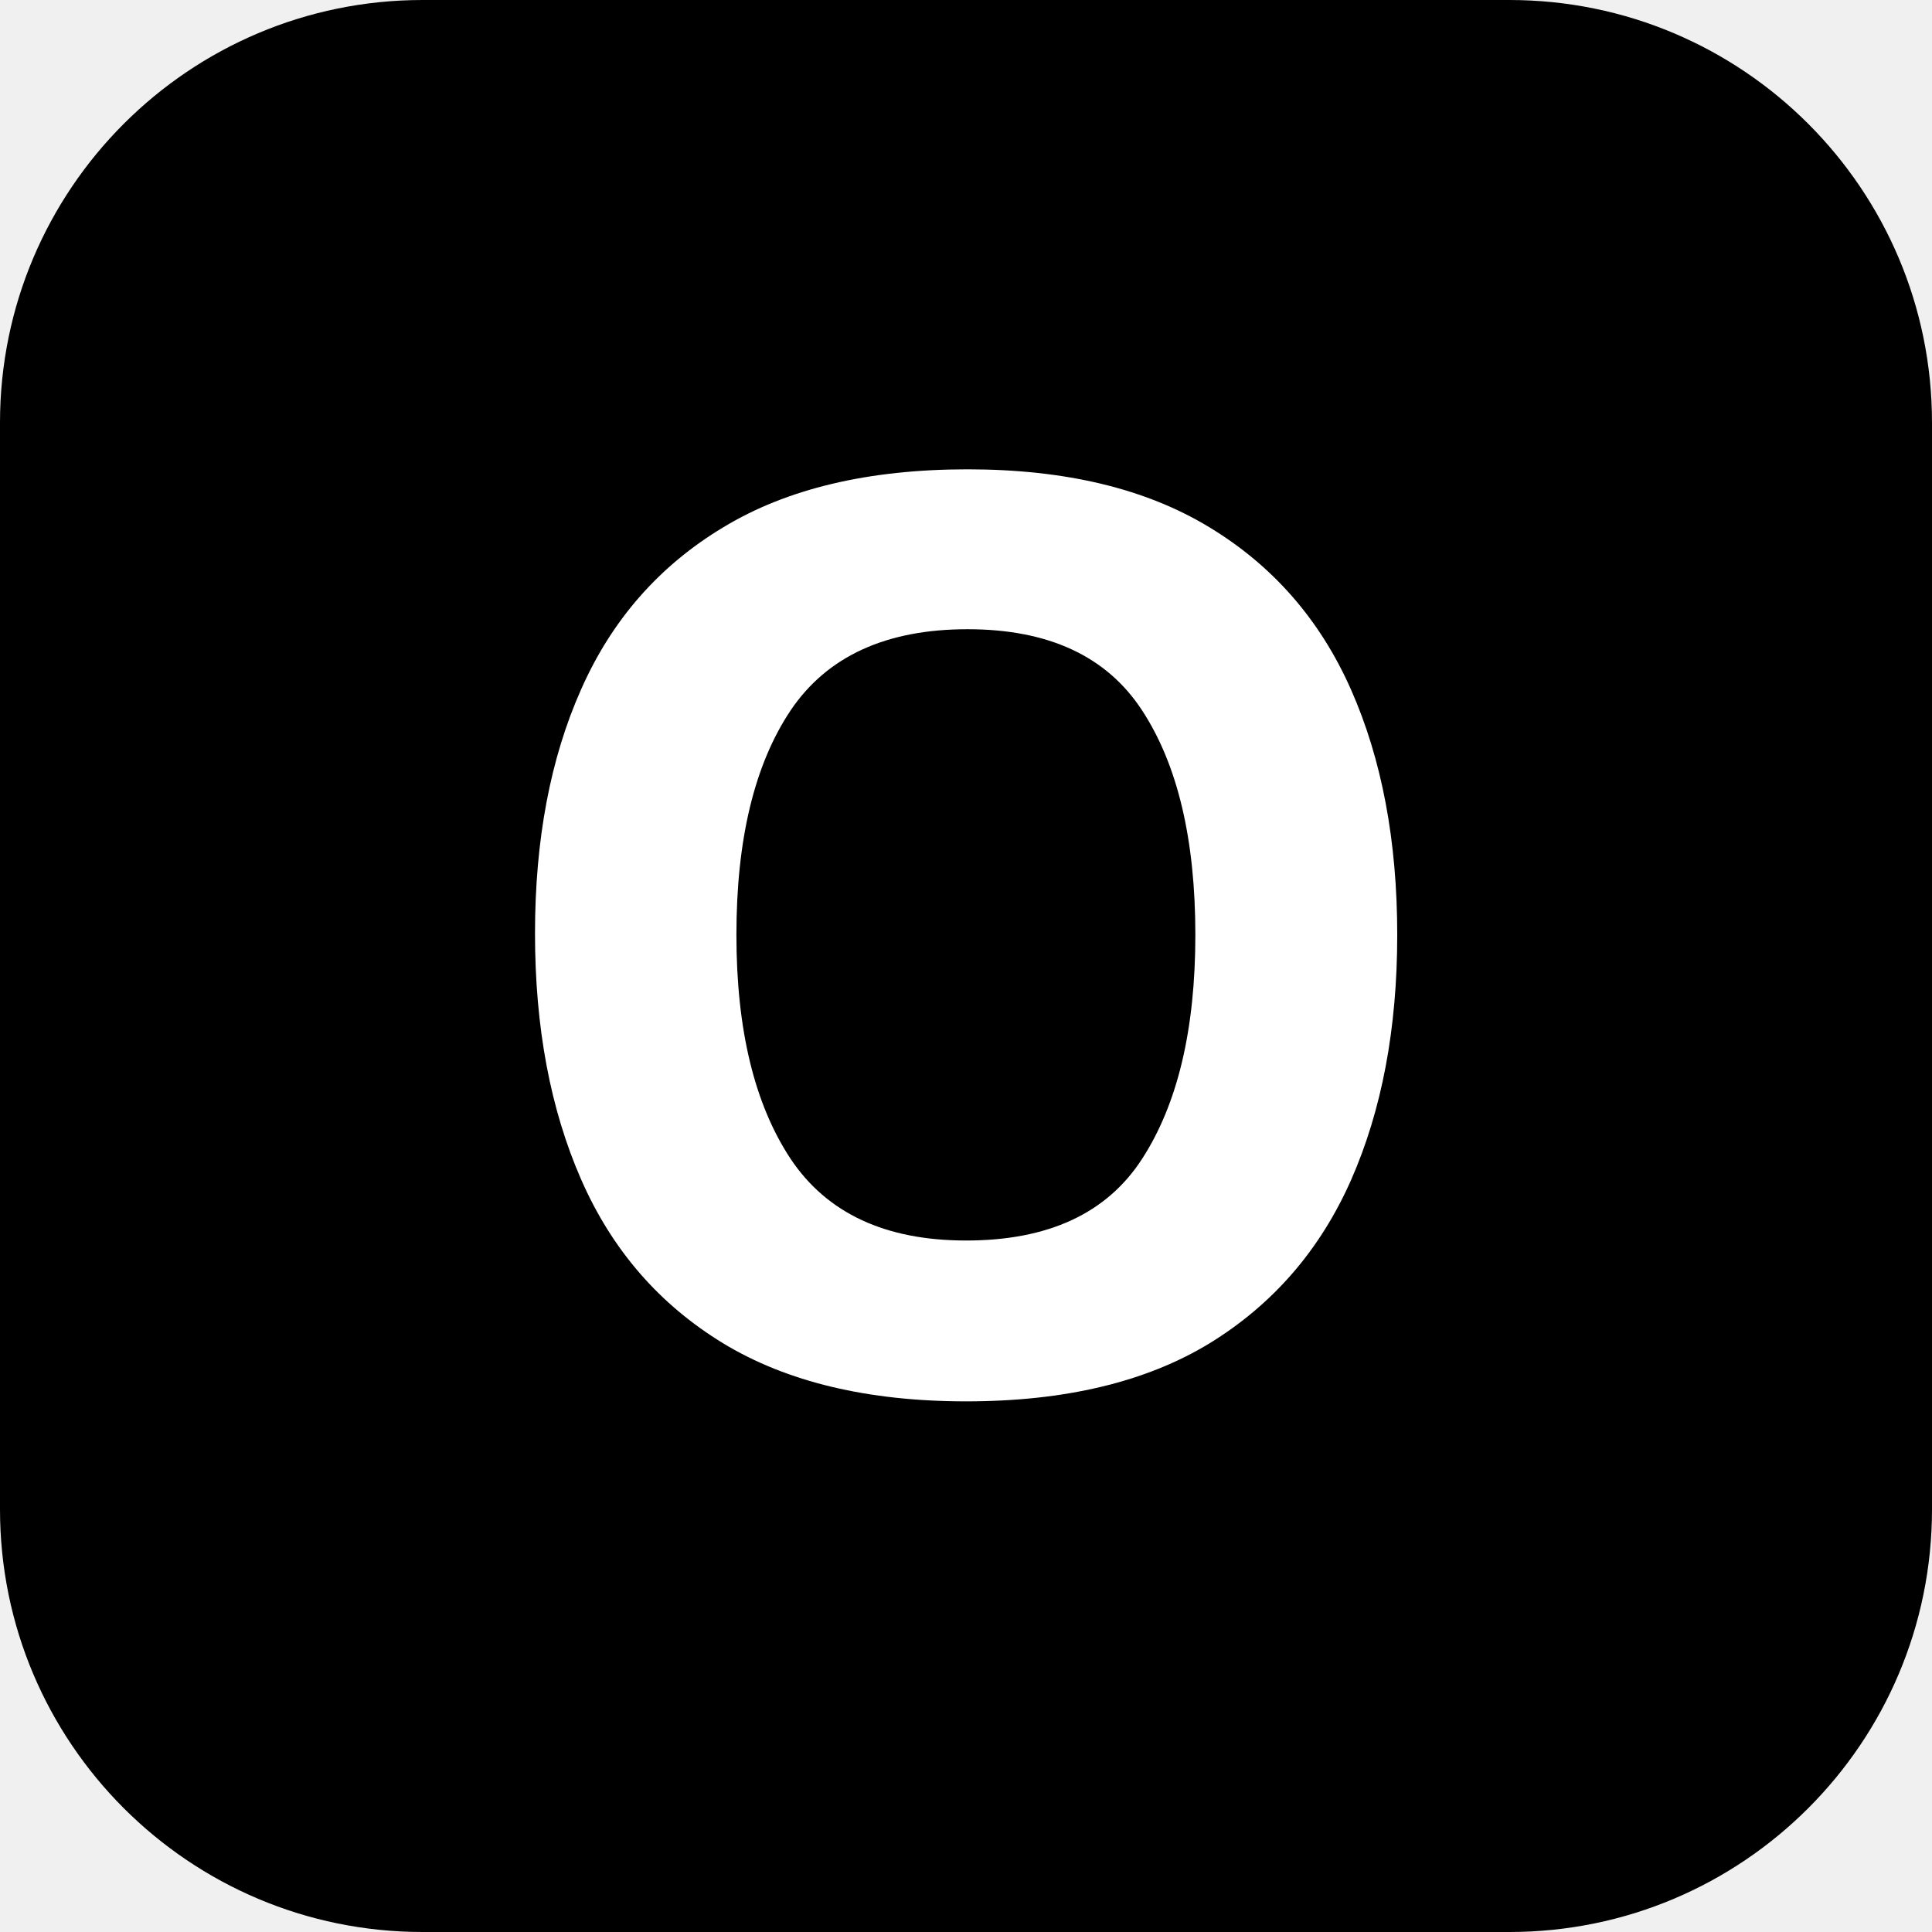
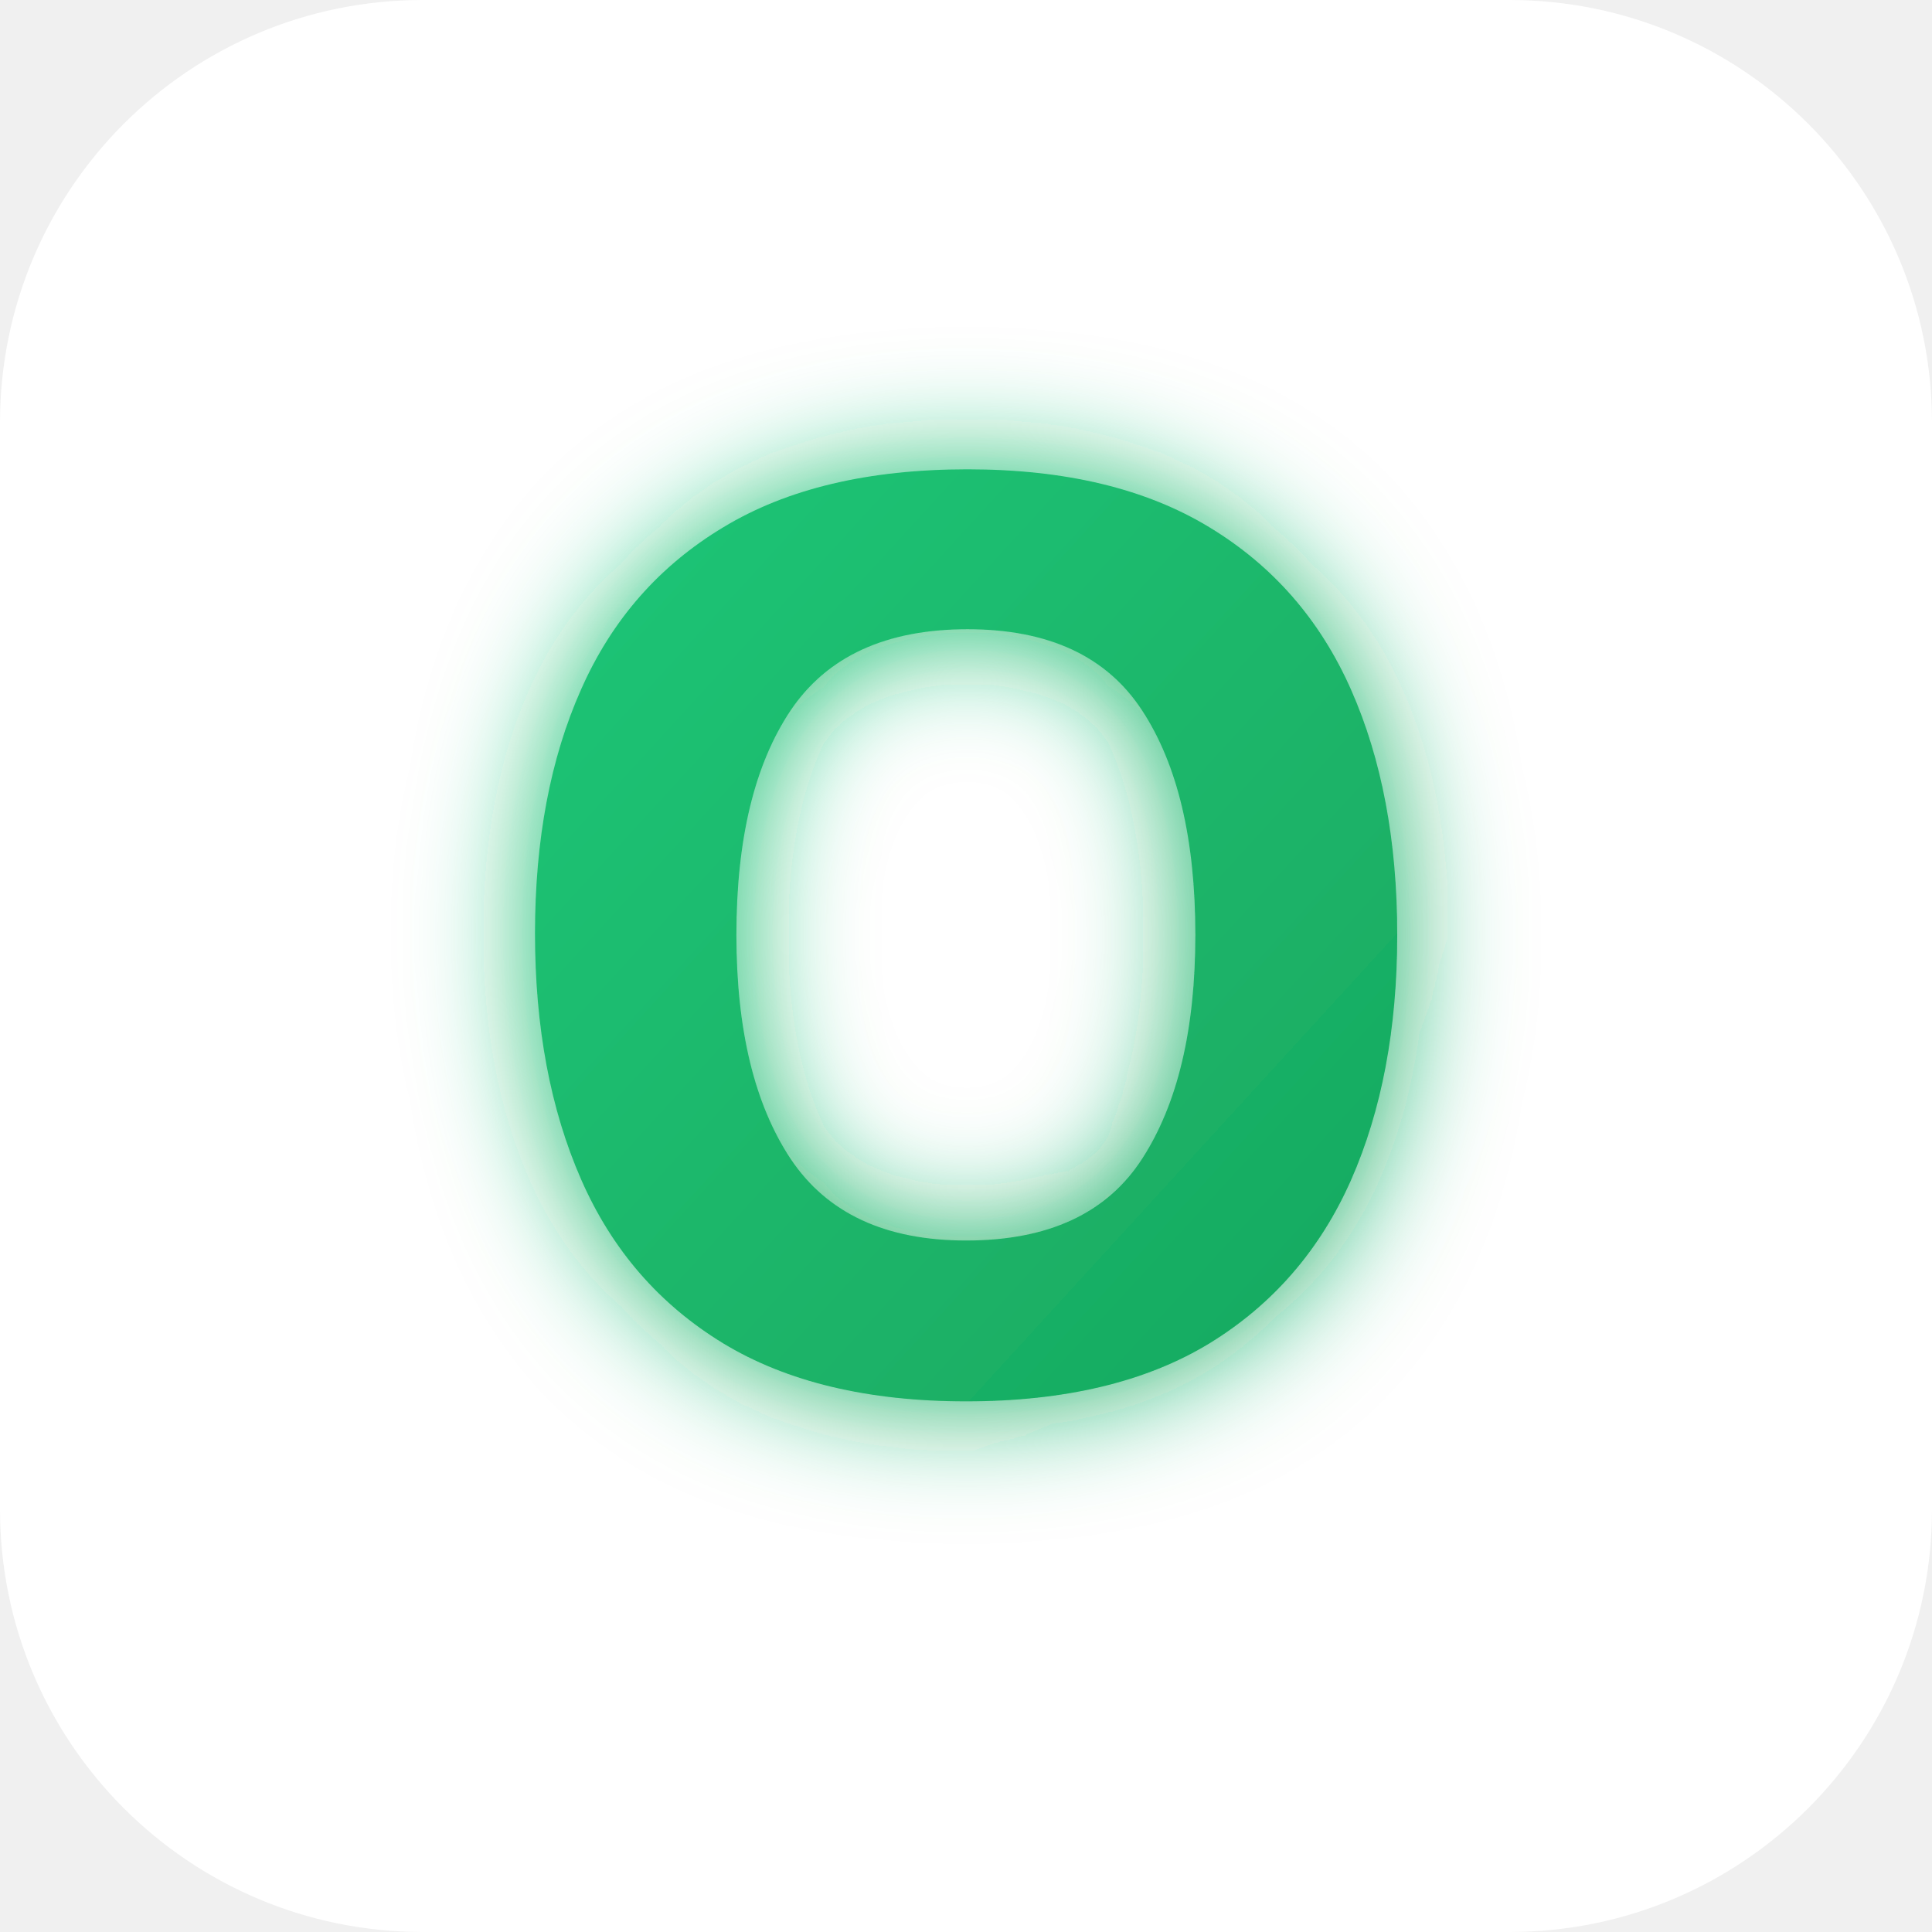
<svg xmlns="http://www.w3.org/2000/svg" viewBox="0 0 64 64" width="64" height="64">
-   <rect width="64" height="64" rx="14" fill="#000000" />
-   <text x="32" y="46" font-family="Bricolage Grotesque, system-ui, sans-serif" font-size="42" font-weight="900" text-anchor="middle" fill="#ffffff">O</text>
+   <defs>
+     <linearGradient id="grad" x1="0%" y1="0%" x2="100%" y2="100%">
+       <stop offset="0%" stop-color="#1ec677" />
+       <stop offset="100%" stop-color="#18a85f" />
+     </linearGradient>
+     <filter id="glow" x="-50%" y="-50%" width="200%" height="200%">
+       <feGaussianBlur stdDeviation="2" result="blur" />
+       <feMerge>
+         <feMergeNode in="blur" />
+         <feMergeNode in="SourceGraphic" />
+       </feMerge>
+     </filter>
+   </defs>
+   <rect width="64" height="64" rx="14" fill="#ffffff" />
+   <text x="32" y="46" font-family="'Bricolage Grotesque', system-ui, sans-serif" font-size="42" font-weight="900" text-anchor="middle" fill="url(#grad)" filter="url(#glow)">O</text>
</svg>
